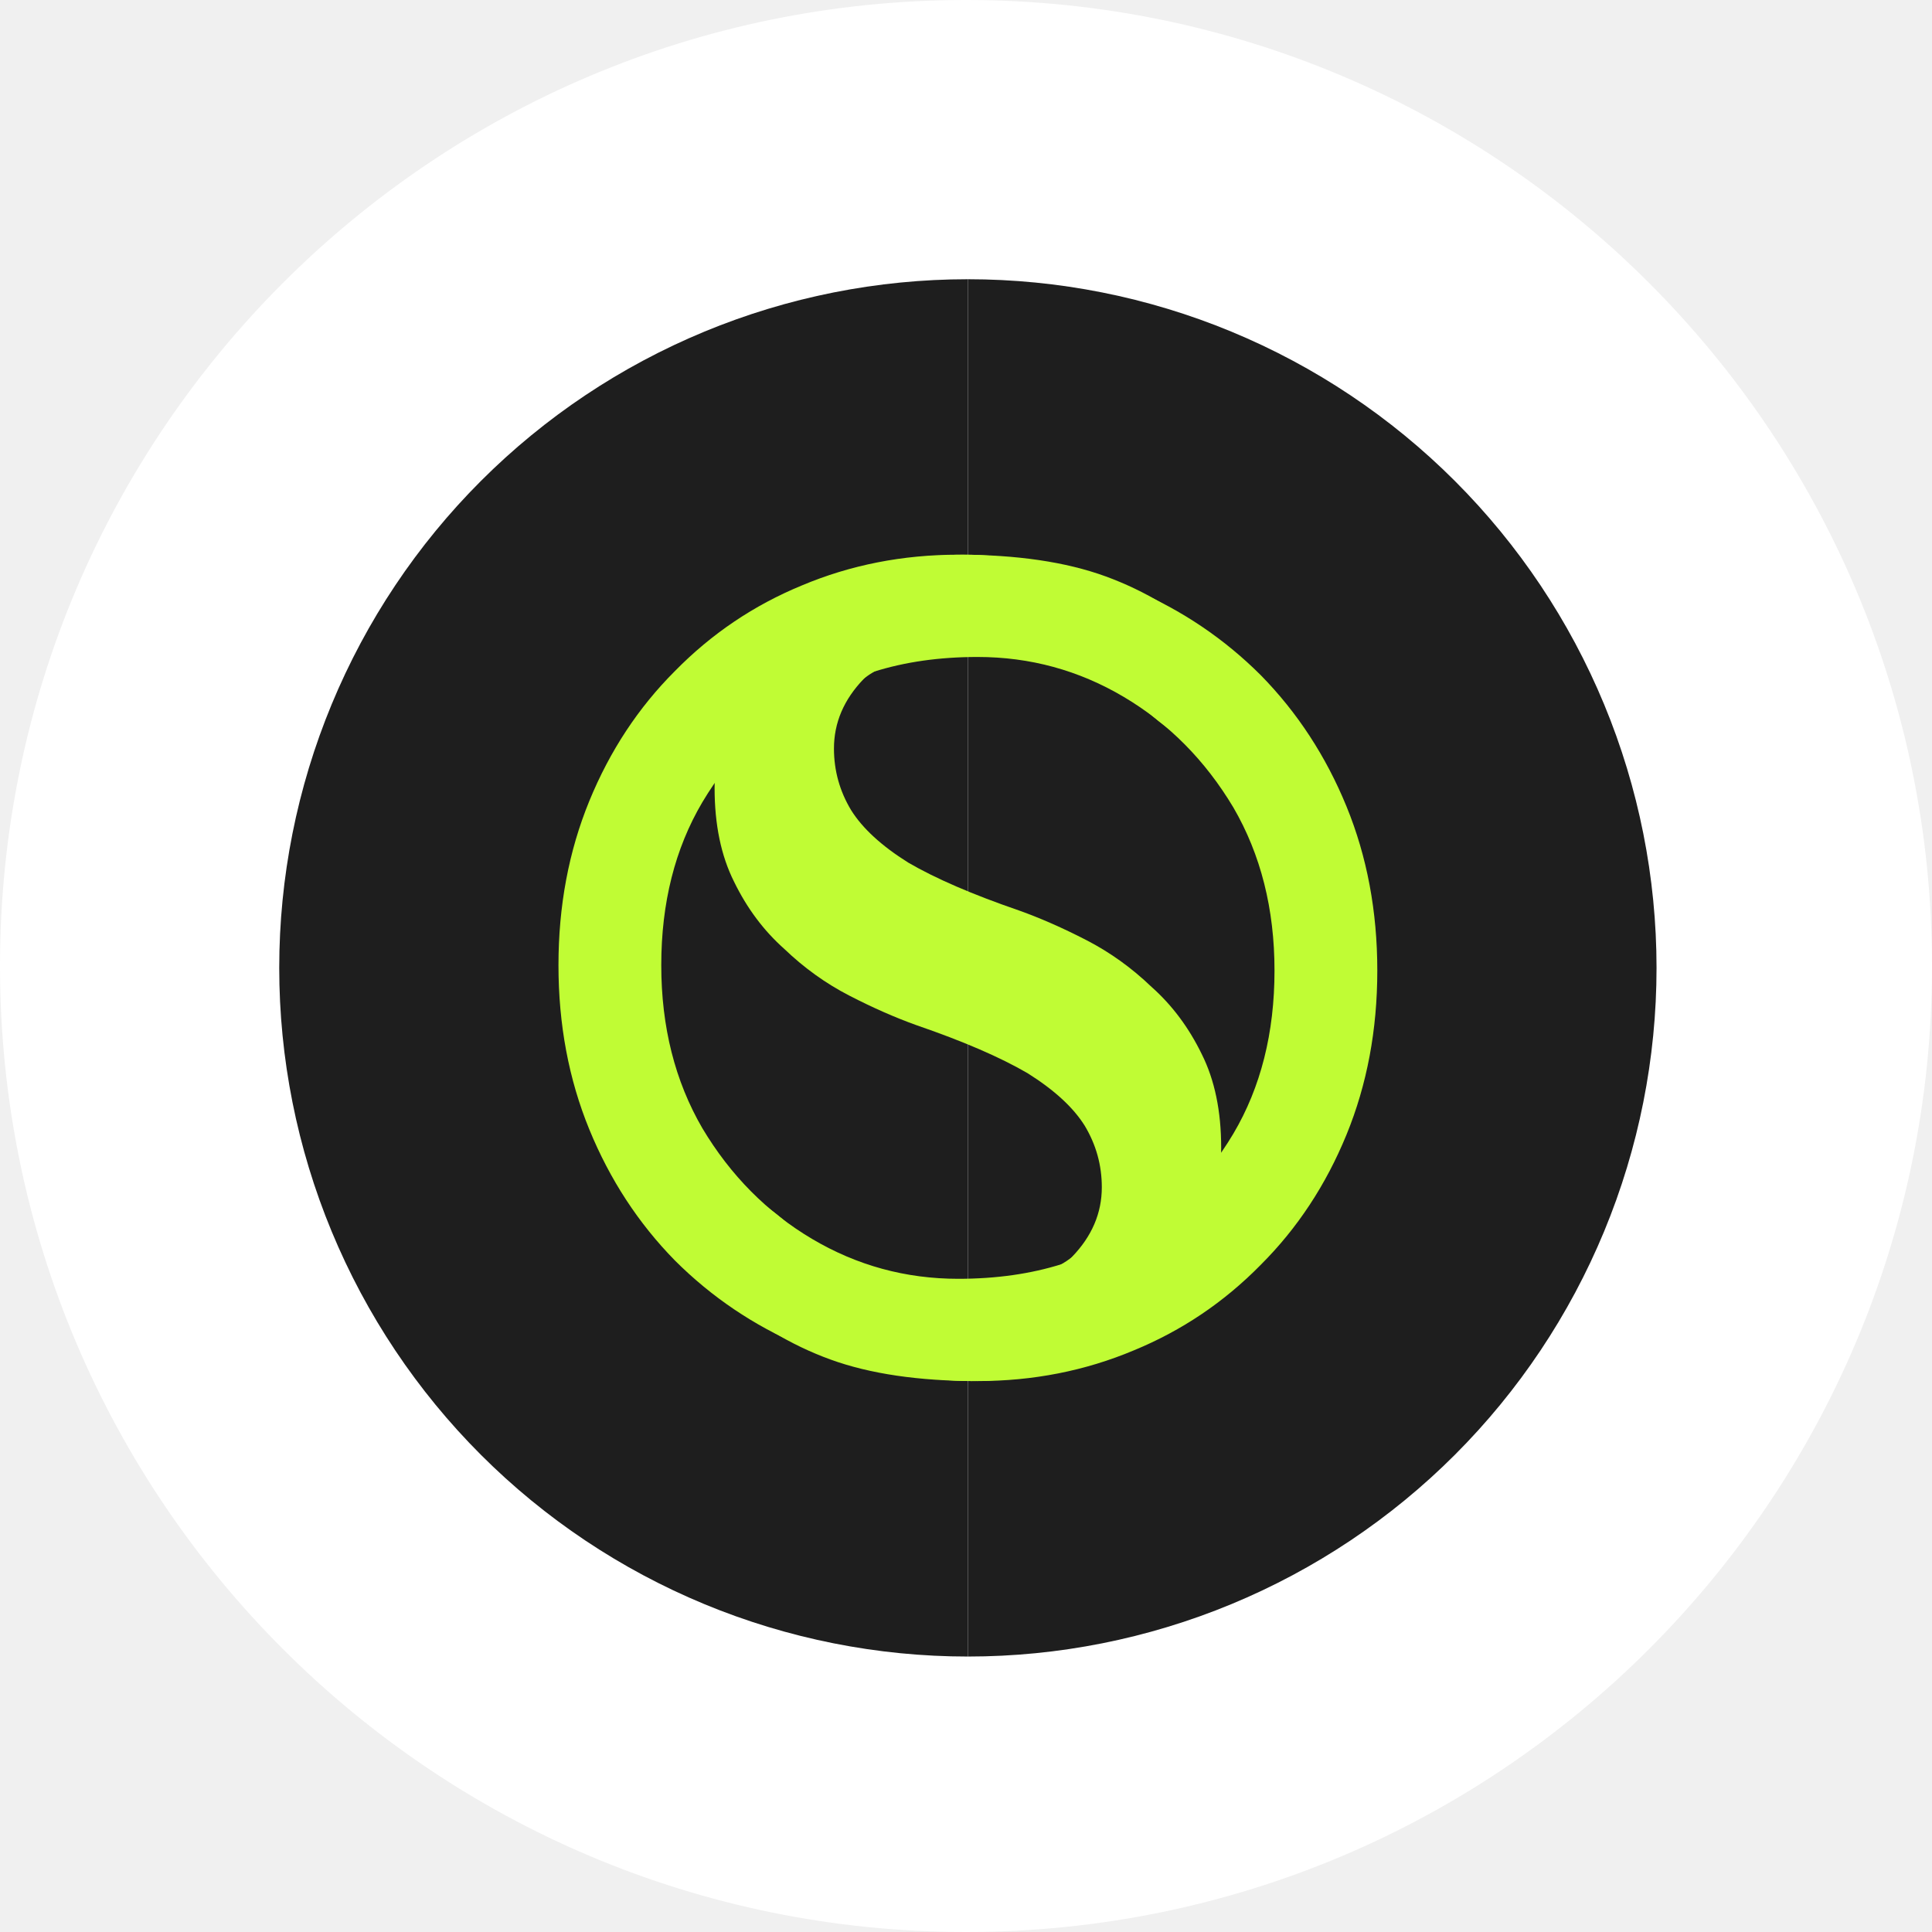
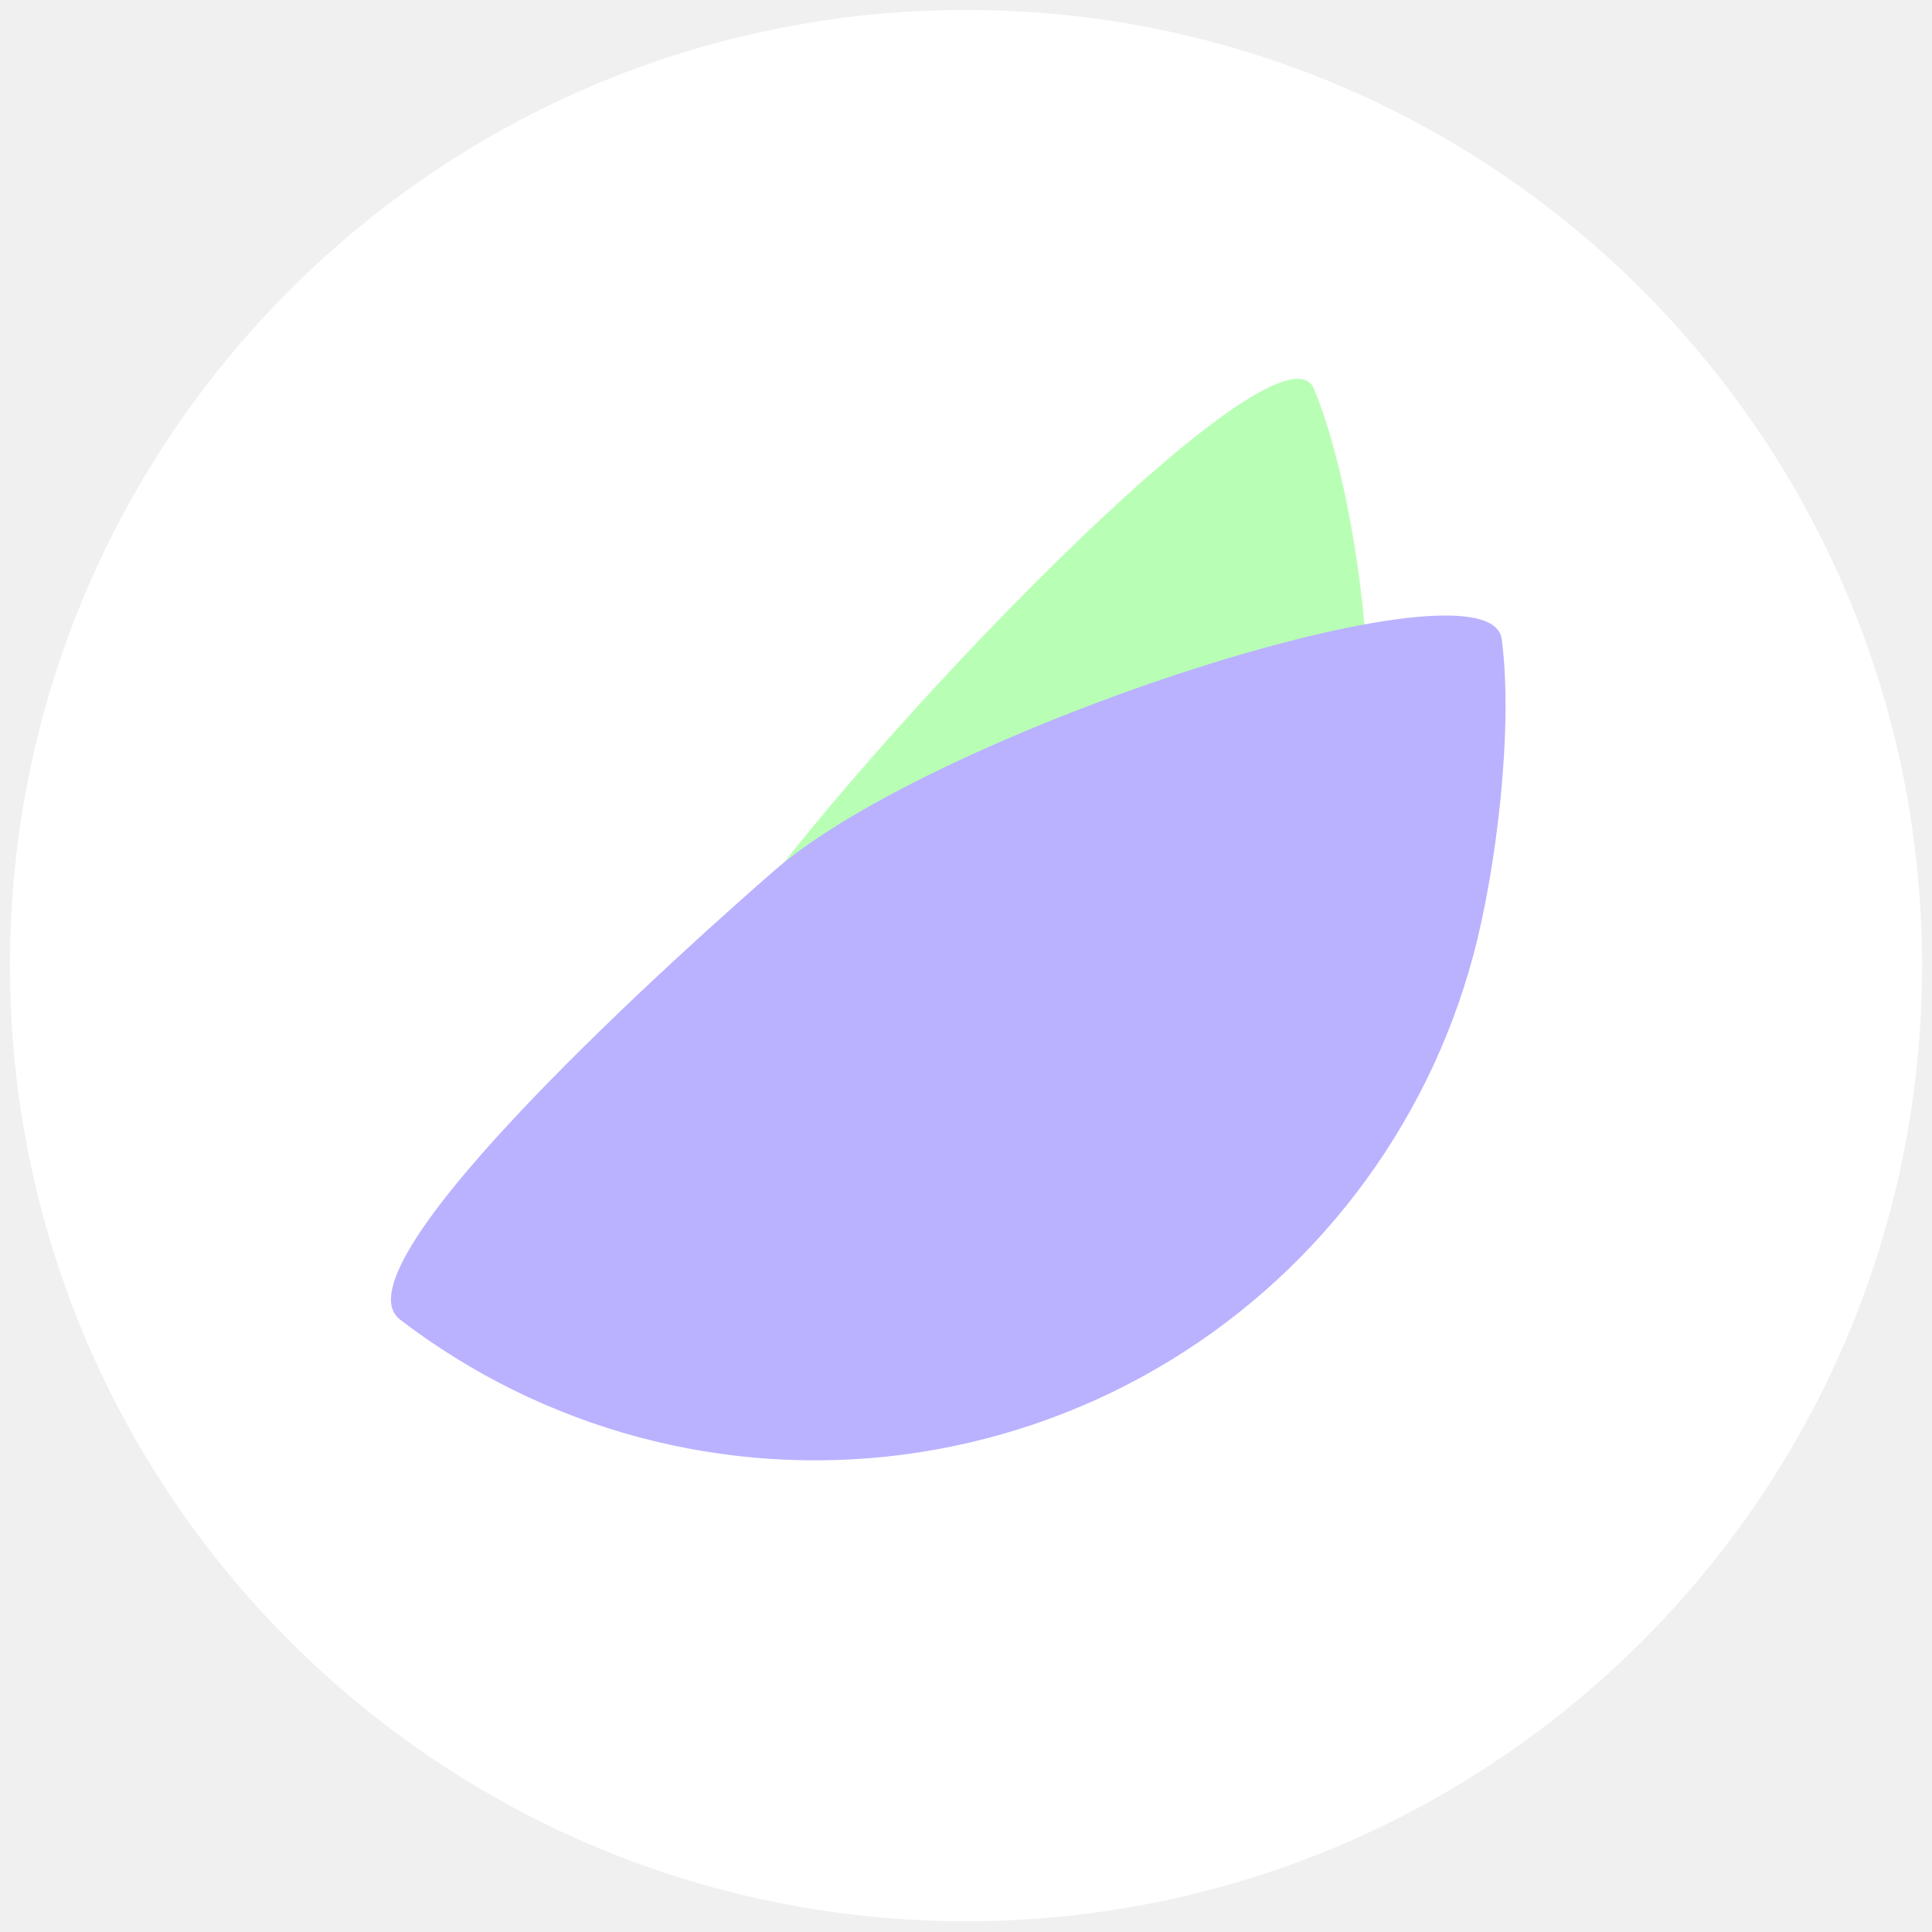
- <svg xmlns="http://www.w3.org/2000/svg" width="512" height="512" viewBox="0 0 512 512" fill="none">
-   <circle cx="256" cy="256" r="256" fill="white" />
-   <path d="M256.5 439C280.466 439 304.198 434.279 326.34 425.108C348.482 415.937 368.6 402.494 385.547 385.547C402.494 368.6 415.937 348.482 425.108 326.34C434.28 304.198 439 280.466 439 256.5C439 232.534 434.279 208.802 425.108 186.66C415.937 164.518 402.494 144.4 385.547 127.453C368.6 110.506 348.482 97.064 326.34 87.892C304.198 78.721 280.466 74 256.5 74L256.5 256.5L256.5 439Z" fill="#1E1E1E" />
-   <path d="M256.5 74C232.534 74 208.802 78.721 186.66 87.892C164.518 97.064 144.4 110.506 127.453 127.453C110.506 144.4 97.064 164.518 87.892 186.66C78.721 208.802 74 232.534 74 256.5C74 280.466 78.721 304.198 87.892 326.34C97.064 348.482 110.506 368.6 127.453 385.547C144.4 402.494 164.518 415.937 186.66 425.108C208.802 434.279 232.534 439 256.5 439L256.5 256.5L256.5 74Z" fill="#1E1E1E" />
-   <path d="M175.243 255.792C175.243 272.11 178.876 286.515 186.141 299.006C193.607 311.497 203.294 321.268 215.2 328.32C227.106 335.371 240.022 338.896 253.946 338.896C264.036 338.896 273.218 337.587 281.492 334.968C289.968 332.349 297.636 328.722 304.497 324.089C311.359 319.254 317.211 313.713 322.054 307.468V341.314C313.175 349.171 303.488 355.014 292.995 358.842C282.501 362.67 269.485 364.583 253.946 364.583C239.214 364.583 225.391 361.964 212.476 356.726C199.762 351.287 188.562 343.732 178.876 334.061C169.189 324.189 161.622 312.605 156.173 299.308C150.724 286.012 148 271.506 148 255.792C148 240.077 150.724 225.572 156.173 212.275C161.622 198.978 169.189 187.495 178.876 177.824C188.562 167.952 199.762 160.398 212.476 155.159C225.391 149.72 239.214 147 253.946 147C269.485 147 282.501 148.914 292.995 152.742C303.488 156.57 313.175 162.412 322.054 170.269V204.116C317.211 197.87 311.359 192.431 304.497 187.797C297.636 182.962 289.968 179.235 281.492 176.616C273.218 173.996 264.036 172.687 253.946 172.687C240.022 172.687 227.106 176.213 215.2 183.264C203.294 190.315 193.607 200.086 186.141 212.577C178.876 224.867 175.243 239.271 175.243 255.792Z" fill="#C0FC34" />
-   <path d="M191.466 308.44C196.309 316.902 205.138 319.701 210.385 326.147C215.834 332.594 222.645 334.061 229.304 337.688C235.964 341.314 250.976 340.407 259.451 340.407C270.752 340.407 279.833 337.285 286.695 331.039C293.556 324.794 296.986 316.836 296.986 307.166C296.986 297.697 294.767 290.142 290.327 284.501C285.887 278.86 280.035 274.327 272.77 270.902C265.707 267.275 258.14 264.052 250.068 261.231C244.821 259.418 238.968 257.101 232.511 254.281C226.053 251.259 219.898 247.532 214.046 243.099C208.194 238.466 203.35 232.825 199.516 226.176C195.884 219.528 194.068 211.368 194.068 201.698C194.068 191.222 196.691 181.854 201.938 173.594C207.185 165.333 214.45 158.886 223.732 154.253C233.015 149.418 243.61 147 255.516 147C267.019 147 277.008 149.216 285.484 153.648C294.161 157.879 301.527 163.419 307.581 170.269C313.635 176.918 318.103 162.815 321.534 170.269V203.379C318.91 198.141 303.104 187.167 299.068 182.131C295.032 177.094 303.737 184.174 297.885 180.95C292.235 177.727 262.277 171.478 254.003 171.478C242.5 171.478 234.125 174.299 228.878 179.94C223.632 185.379 221.008 191.524 221.008 198.374C221.008 204.216 222.522 209.656 225.549 214.693C228.576 219.528 233.621 224.162 240.684 228.594C247.949 232.825 257.736 237.055 270.046 241.286C275.696 243.301 281.65 245.92 287.905 249.143C294.161 252.367 299.913 256.497 305.159 261.533C310.608 266.369 315.048 272.312 318.478 279.363C321.909 286.213 323.624 294.473 323.624 304.144C323.624 313.411 321.808 321.772 318.176 329.226C314.745 336.68 309.902 343.027 303.646 348.265C297.592 353.503 290.63 357.532 282.759 360.353C275.091 363.173 267.019 364.583 258.543 364.583C247.041 364.583 236.345 362.166 226.457 357.331C216.77 352.294 203.663 348.466 196.196 340.407C188.931 332.147 174.824 329.125 170.182 319.858L191.466 308.44Z" fill="#C0FC34" />
-   <path d="M337.757 257.208C337.757 240.89 334.124 226.485 326.859 213.994C319.393 201.503 309.706 191.732 297.8 184.68C285.894 177.629 272.978 174.104 259.054 174.104C248.964 174.104 239.782 175.413 231.508 178.032C223.032 180.651 215.364 184.278 208.503 188.911C201.641 193.746 195.789 199.287 190.946 205.532L190.946 171.686C199.825 163.829 209.512 157.986 220.005 154.158C230.499 150.33 243.515 148.417 259.054 148.417C273.786 148.417 287.609 151.036 300.524 156.274C313.238 161.713 324.438 169.268 334.124 178.939C343.811 188.811 351.378 200.395 356.827 213.692C362.276 226.988 365 241.494 365 257.208C365 272.923 362.276 287.428 356.827 300.725C351.378 314.022 343.811 325.505 334.124 335.176C324.438 345.048 313.238 352.602 300.524 357.841C287.609 363.28 273.786 366 259.054 366C243.515 366 230.499 364.086 220.005 360.258C209.512 356.43 199.825 350.588 190.946 342.731L190.946 308.884C195.789 315.13 201.641 320.569 208.503 325.203C215.364 330.038 223.032 333.765 231.508 336.384C239.782 339.004 248.964 340.313 259.054 340.313C272.978 340.313 285.894 336.787 297.8 329.736C309.706 322.685 319.393 312.914 326.859 300.423C334.124 288.133 337.757 273.729 337.757 257.208Z" fill="#C0FC34" />
-   <path d="M321.534 204.56C316.691 196.098 307.862 193.299 302.615 186.853C297.166 180.406 290.355 178.939 283.696 175.312C277.037 171.686 262.024 172.593 253.549 172.593C242.248 172.593 233.167 175.715 226.305 181.961C219.444 188.206 216.014 196.164 216.014 205.834C216.014 215.303 218.233 222.858 222.673 228.499C227.113 234.14 232.965 238.673 240.23 242.098C247.293 245.725 254.86 248.948 262.932 251.769C268.179 253.582 274.032 255.899 280.489 258.719C286.947 261.741 293.102 265.468 298.954 269.901C304.806 274.534 309.65 280.175 313.484 286.824C317.116 293.472 318.932 301.632 318.932 311.302C318.932 321.778 316.309 331.146 311.062 339.406C305.815 347.667 298.55 354.114 289.268 358.747C279.985 363.582 269.39 366 257.484 366C245.981 366 235.992 363.784 227.516 359.352C218.839 355.121 211.473 349.581 205.419 342.731C199.365 336.082 194.897 350.185 191.466 342.731L191.466 309.621C194.09 314.859 209.896 325.833 213.932 330.869C217.968 335.906 209.263 328.826 215.115 332.05C220.765 335.273 250.723 341.522 258.997 341.522C270.5 341.522 278.875 338.701 284.122 333.06C289.368 327.621 291.992 321.476 291.992 314.626C291.992 308.784 290.478 303.344 287.451 298.307C284.424 293.472 279.379 288.838 272.316 284.406C265.051 280.175 255.264 275.945 242.954 271.714C237.304 269.699 231.35 267.08 225.095 263.857C218.839 260.633 213.087 256.503 207.841 251.467C202.392 246.631 197.952 240.688 194.522 233.637C191.091 226.787 189.376 218.527 189.376 208.856C189.376 199.589 191.192 191.228 194.824 183.774C198.255 176.32 203.098 169.973 209.354 164.735C215.408 159.497 222.37 155.468 230.241 152.647C237.909 149.827 245.981 148.417 254.457 148.417C265.959 148.417 276.655 150.834 286.543 155.669C296.23 160.706 309.337 164.534 316.804 172.593C324.069 180.853 338.176 183.875 342.818 193.142L321.534 204.56Z" fill="#C0FC34" />
+ <svg xmlns="http://www.w3.org/2000/svg" width="194" height="194" viewBox="0 0 194 194" fill="none">
+   <path d="M97 193.418C150.295 193.418 193.5 150.232 193.5 96.959C193.5 43.686 150.295 0.5 97 0.5C43.705 0.5 0.5 43.686 0.5 96.959C0.5 150.232 43.705 193.418 97 193.418Z" fill="white" stroke="#F0F0F0" />
+   <ellipse cx="96.925" cy="96.884" rx="76.8" ry="76.767" fill="white" />
+   <path d="M73.562 93.586C67.634 102.377 34.472 130.221 42.775 133.659C51.078 137.097 59.977 138.866 68.965 138.866C77.952 138.866 86.852 137.097 95.155 133.659C103.458 130.221 111.003 125.182 117.358 118.83C123.713 112.478 128.754 104.936 132.193 96.637C135.632 88.337 137.402 79.442 137.402 70.458C137.402 61.474 135.381 47.349 131.942 39.049C128.502 30.75 85.627 75.695 73.562 93.586Z" fill="#B8FFB5" />
+   <path d="M77.778 87.4C69.775 94.358 33.041 127.035 40.171 132.504C47.301 137.972 55.439 141.984 64.12 144.309C72.801 146.634 81.856 147.227 90.766 146.055C99.676 144.882 108.269 141.967 116.052 137.475C123.835 132.983 130.657 127.003 136.128 119.876C141.599 112.749 145.613 104.614 147.939 95.937C150.265 87.26 151.97 73.092 150.797 64.186C149.623 55.279 94.065 73.24 77.778 87.4Z" fill="#BAB2FF" />
</svg>
